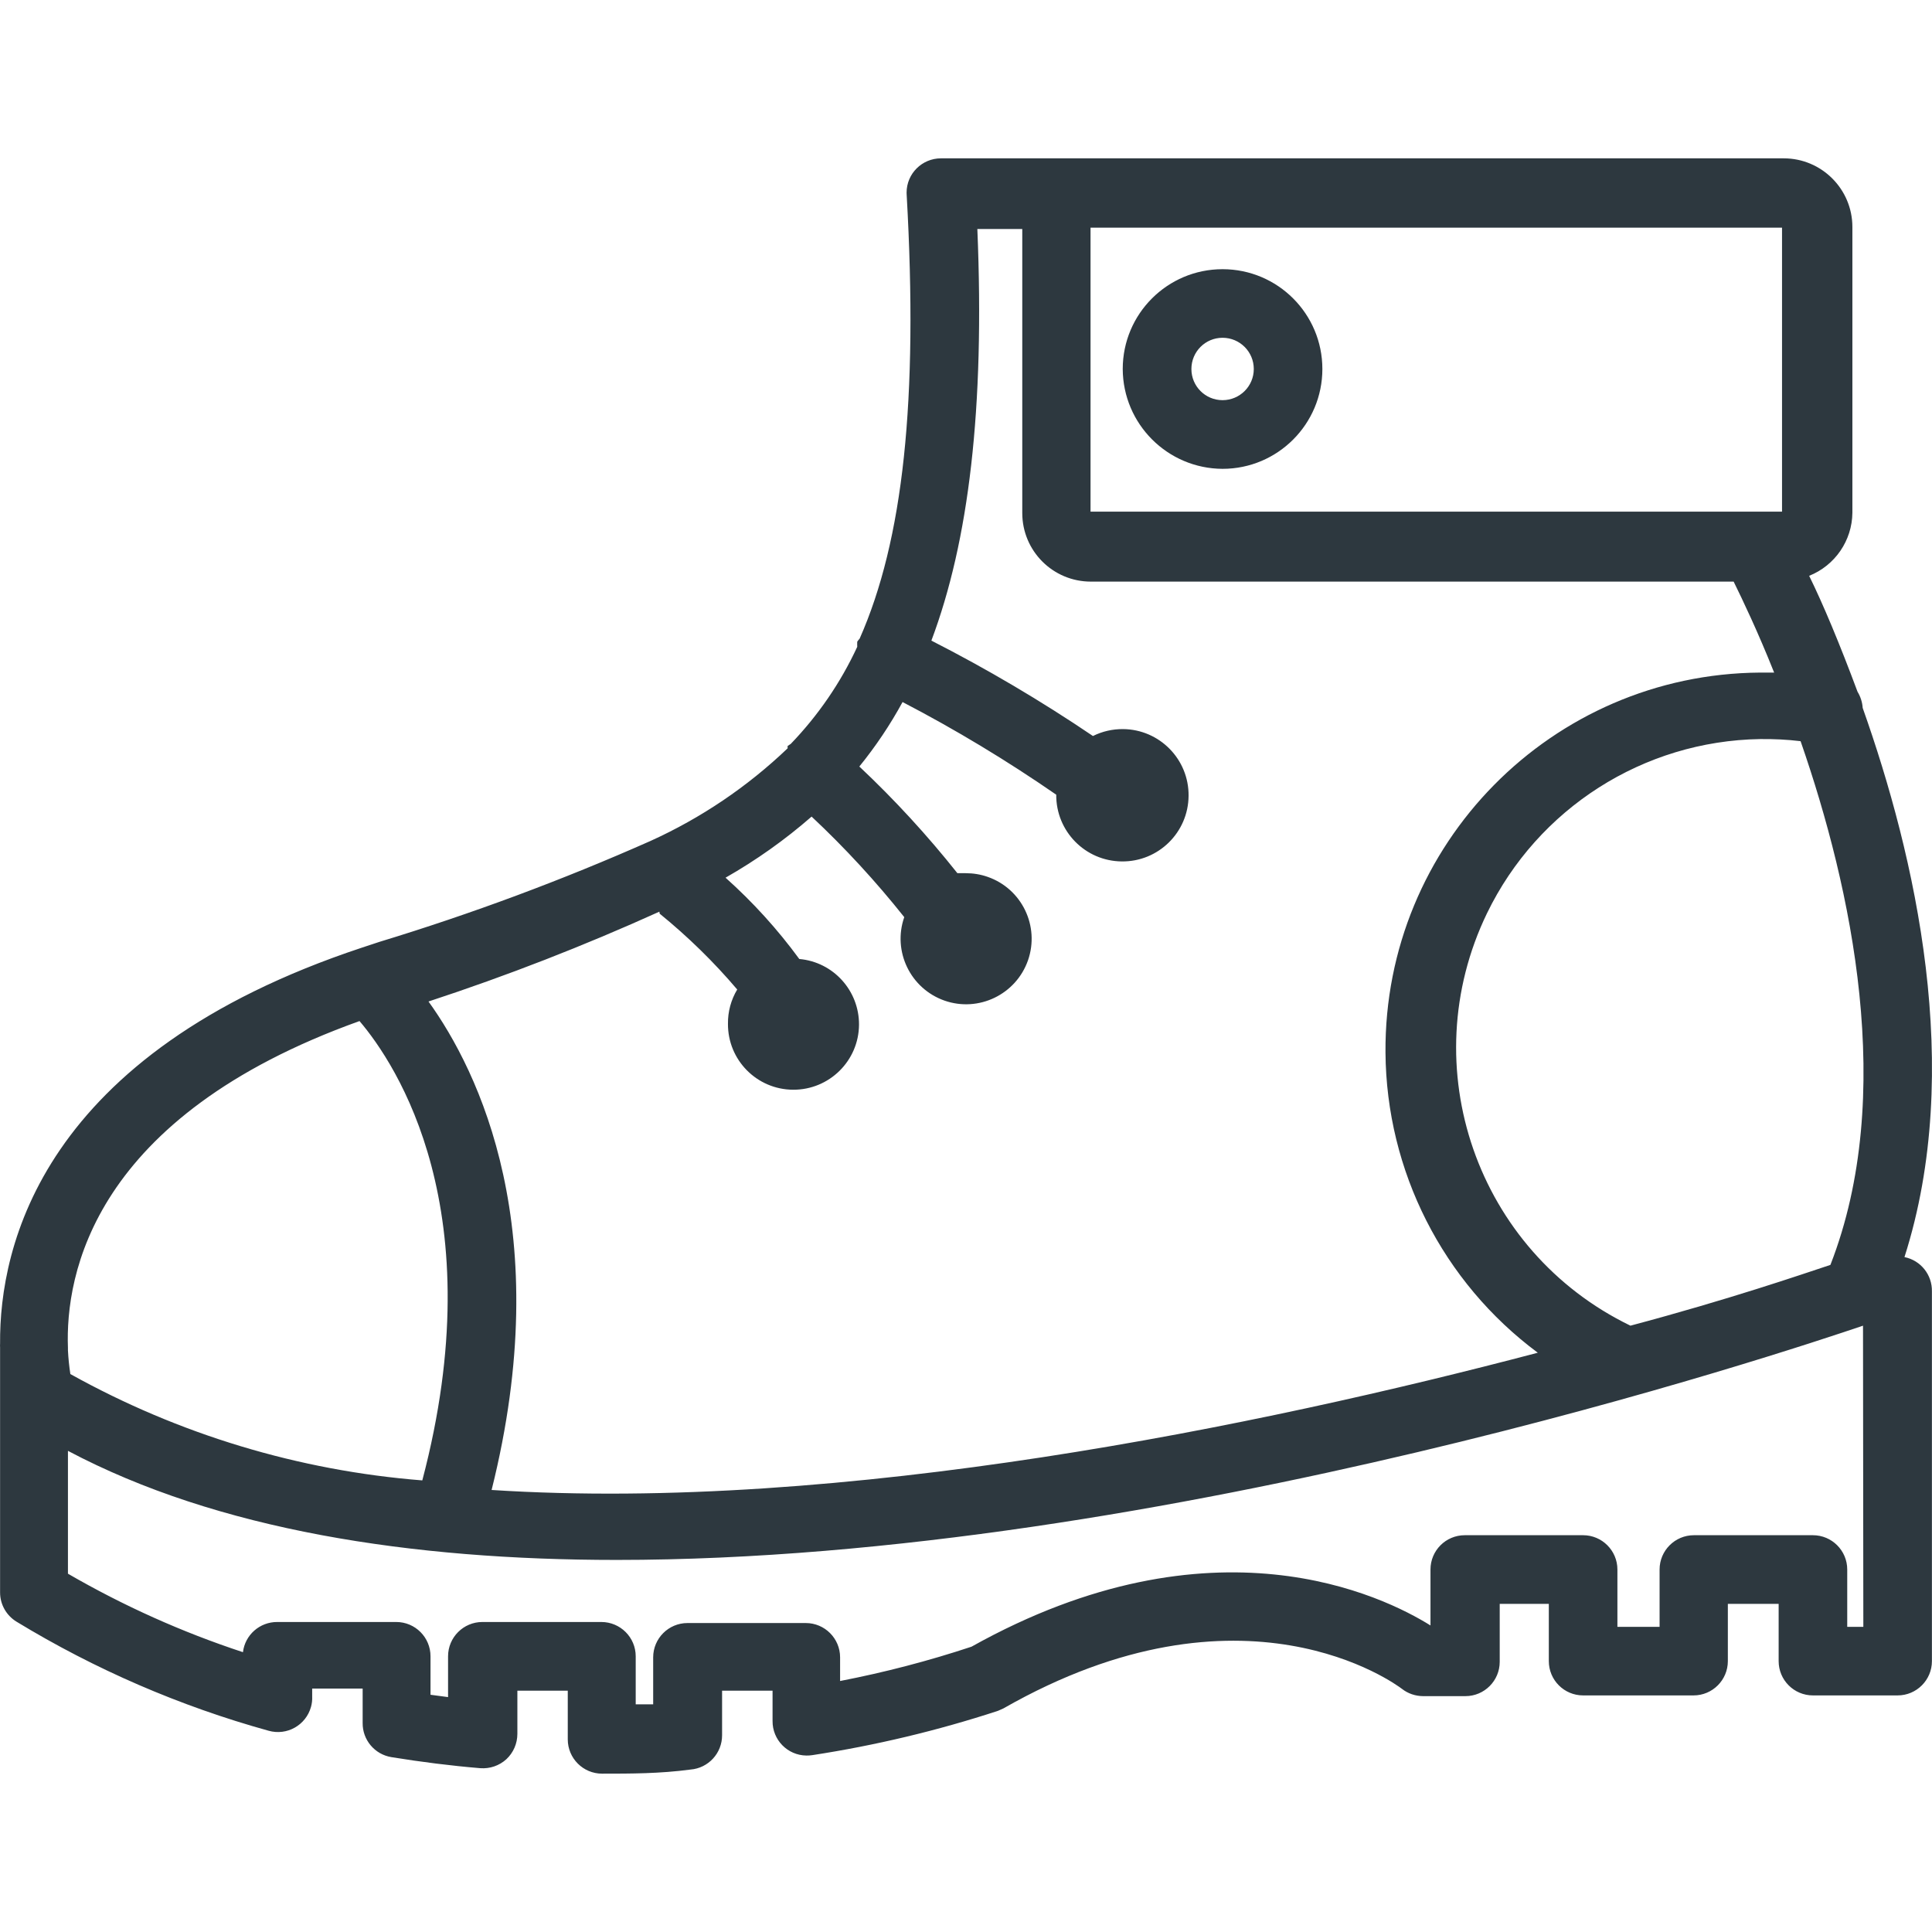
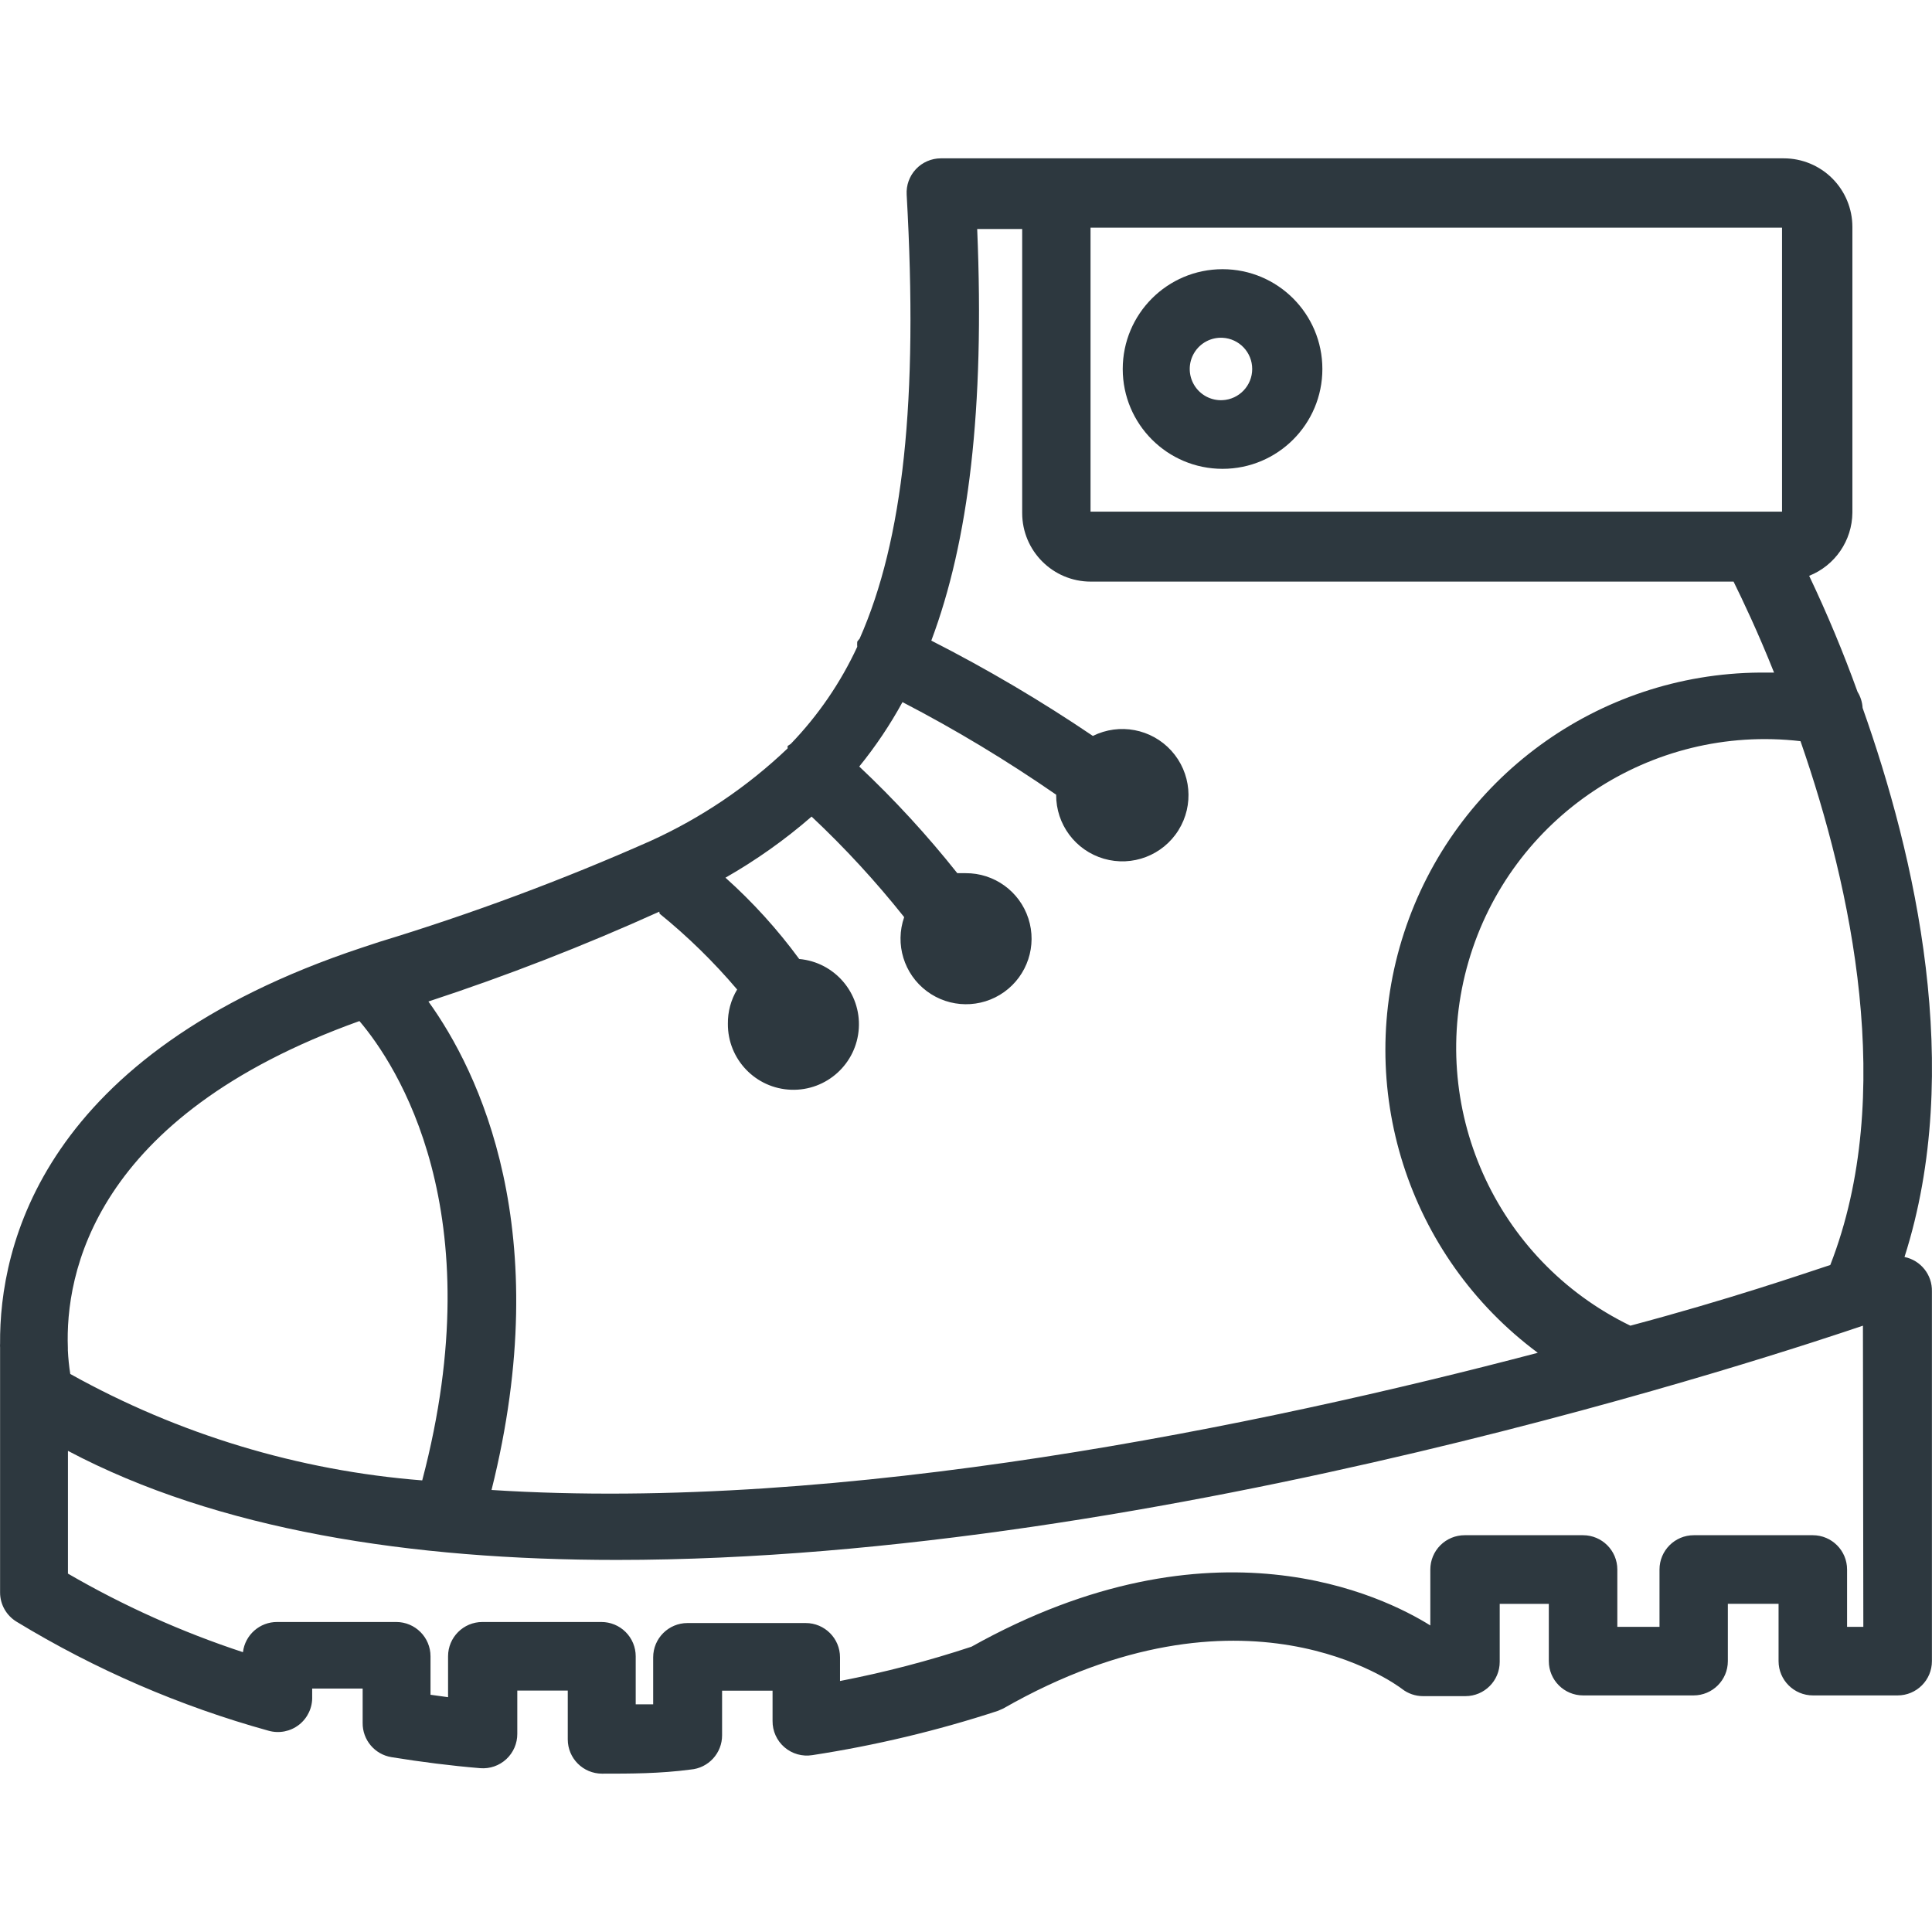
- <svg xmlns="http://www.w3.org/2000/svg" width="24" height="24" viewBox="0 0 24 24" fill="none">
-   <path d="M23.658 15.616C24.404 13.28 23.79 10.63 23.139 8.794C23.134 8.722 23.112 8.654 23.075 8.593C22.853 7.997 22.648 7.507 22.474 7.153C22.795 7.025 23.008 6.715 23.011 6.369V2.82C23.011 2.349 22.629 1.967 22.158 1.967H11.689C11.454 1.967 11.262 2.157 11.262 2.393C11.262 2.401 11.262 2.41 11.263 2.419C11.408 4.976 11.22 6.71 10.679 7.933C10.668 7.945 10.658 7.958 10.649 7.971C10.648 7.992 10.648 8.014 10.649 8.035C10.443 8.48 10.163 8.888 9.823 9.241L9.784 9.267C9.784 9.267 9.784 9.267 9.784 9.296C9.285 9.773 8.709 10.162 8.08 10.447C6.984 10.933 5.86 11.351 4.714 11.7L4.496 11.772C0.512 13.093 -0.008 15.488 0.001 16.689C-0 16.706 -0 16.723 0.001 16.74V19.783C0.001 19.931 0.079 20.068 0.205 20.145C1.182 20.739 2.236 21.195 3.337 21.5C3.564 21.564 3.799 21.432 3.863 21.205C3.875 21.163 3.88 21.118 3.878 21.074V20.976H4.505V21.402C4.502 21.613 4.654 21.794 4.863 21.828C5.233 21.888 5.604 21.935 5.966 21.965C6.085 21.974 6.202 21.934 6.29 21.854C6.378 21.772 6.427 21.658 6.427 21.538V21.002H7.053V21.607C7.053 21.842 7.244 22.033 7.479 22.033C7.837 22.033 8.195 22.033 8.578 21.982C8.8 21.964 8.971 21.778 8.97 21.555V21.002H9.597V21.377C9.594 21.612 9.782 21.805 10.017 21.808C10.042 21.808 10.067 21.807 10.091 21.803C10.873 21.683 11.644 21.499 12.396 21.253L12.464 21.223C15.447 19.519 17.339 20.921 17.416 20.98C17.49 21.038 17.582 21.069 17.676 21.07H18.204C18.439 21.07 18.63 20.879 18.63 20.644V19.924H19.24V20.635C19.24 20.87 19.43 21.061 19.666 21.061H21.038C21.273 21.061 21.464 20.87 21.464 20.635V19.924H22.095V20.635C22.095 20.87 22.285 21.061 22.521 21.061H23.573C23.808 21.061 23.999 20.87 23.999 20.635V16.042C24.003 15.836 23.86 15.657 23.658 15.616ZM13.547 2.828H13.896H22.137V6.356H13.547V2.828ZM8.191 11.325L8.195 11.35C8.544 11.634 8.867 11.949 9.158 12.292C9.081 12.42 9.041 12.568 9.043 12.718C9.04 13.168 9.402 13.534 9.851 13.537C10.301 13.54 10.668 13.178 10.671 12.729C10.673 12.305 10.351 11.95 9.929 11.913C9.66 11.545 9.353 11.207 9.013 10.903C9.394 10.686 9.752 10.432 10.082 10.144C10.496 10.532 10.88 10.949 11.233 11.393C11.085 11.817 11.309 12.281 11.733 12.43C12.157 12.578 12.621 12.354 12.77 11.93C12.918 11.505 12.694 11.041 12.27 10.893C12.182 10.862 12.089 10.847 11.996 10.847H11.893C11.52 10.377 11.113 9.934 10.675 9.522C10.878 9.272 11.058 9.004 11.212 8.721C11.871 9.064 12.509 9.449 13.121 9.872C13.117 10.326 13.481 10.697 13.935 10.701C14.39 10.706 14.761 10.341 14.765 9.887C14.77 9.433 14.405 9.061 13.951 9.057C13.821 9.056 13.693 9.085 13.577 9.143C12.933 8.707 12.262 8.311 11.57 7.958C12.034 6.723 12.234 5.082 12.141 2.845H12.699V6.373C12.699 6.844 13.08 7.225 13.551 7.225H21.536C21.647 7.451 21.835 7.843 22.039 8.355H21.864C19.276 8.373 17.192 10.487 17.211 13.075C17.222 14.546 17.922 15.927 19.103 16.804C15.656 17.712 10.47 18.79 6.107 18.509C6.912 15.292 5.949 13.31 5.323 12.441C6.298 12.121 7.256 11.748 8.191 11.325ZM4.466 12.684C4.927 13.225 6.128 15.044 5.246 18.39C3.711 18.269 2.22 17.818 0.874 17.069C0.859 16.971 0.849 16.873 0.844 16.774V16.745C0.81 15.837 1.151 13.873 4.466 12.684ZM22.947 20.209V19.497C22.947 19.262 22.756 19.071 22.521 19.071H21.042C20.807 19.071 20.616 19.262 20.616 19.497V20.209H20.092V19.497C20.092 19.262 19.901 19.071 19.666 19.071H18.196C17.96 19.071 17.77 19.262 17.77 19.497V20.192C17.19 19.83 15.072 18.777 12.068 20.456C11.534 20.633 10.989 20.775 10.436 20.882V20.588C10.436 20.353 10.245 20.162 10.01 20.162H8.54C8.305 20.162 8.114 20.353 8.114 20.588V21.172H7.897V20.575C7.897 20.34 7.706 20.149 7.47 20.149H5.992C5.757 20.149 5.566 20.34 5.566 20.575V21.082L5.348 21.053V20.575C5.348 20.34 5.158 20.149 4.922 20.149H3.444C3.227 20.148 3.044 20.309 3.018 20.524C2.261 20.275 1.533 19.948 0.844 19.549V18.023C2.702 19.007 5.106 19.378 7.662 19.378C14.454 19.378 22.227 16.779 23.143 16.468L23.147 20.209H22.947ZM22.738 15.713C22.376 15.833 21.485 16.14 20.254 16.468C18.347 15.545 17.55 13.252 18.472 11.345C19.104 10.041 20.416 9.204 21.864 9.181C22.032 9.179 22.2 9.187 22.367 9.207L22.372 9.22C22.998 11.026 23.56 13.604 22.738 15.713Z" fill="#2D383F" />
-   <path d="M15.187 3.344C14.502 3.344 13.947 3.899 13.947 4.584C13.95 5.267 14.503 5.821 15.187 5.824C15.872 5.824 16.427 5.268 16.427 4.584C16.427 3.899 15.872 3.344 15.187 3.344ZM15.187 4.971C14.973 4.971 14.8 4.798 14.8 4.584C14.8 4.369 14.973 4.196 15.187 4.196C15.401 4.196 15.575 4.369 15.575 4.584C15.575 4.798 15.401 4.971 15.187 4.971Z" fill="#2D383F" />
+ <svg xmlns="http://www.w3.org/2000/svg" width="24" height="24" fill="none">
+   <path d="M23.658 15.616c.746-2.336.132-4.986-.52-6.822a.427.427 0 00-.063-.2 15.95 15.95 0 00-.601-1.441.852.852 0 00.537-.784v-3.55a.852.852 0 00-.853-.852h-10.47a.426.426 0 00-.425.452c.145 2.557-.043 4.29-.584 5.514a.377.377 0 00-.03.038.426.426 0 000 .064 4.41 4.41 0 01-.826 1.206l-.039.026v.03a6.15 6.15 0 01-1.704 1.15c-1.096.486-2.22.904-3.366 1.253l-.218.072C.512 13.093-.008 15.488.001 16.689a.409.409 0 000 .051v3.043c0 .148.078.285.204.362.977.594 2.03 1.05 3.132 1.355a.426.426 0 00.541-.426v-.098h.627v.426a.426.426 0 00.358.426c.37.06.741.107 1.103.137a.426.426 0 00.46-.427v-.537h.627v.606c0 .235.19.426.426.426.358 0 .716 0 1.1-.051a.426.426 0 00.391-.427v-.553h.627v.375a.426.426 0 00.494.426c.782-.12 1.553-.304 2.305-.55l.068-.03c2.983-1.704 4.875-.302 4.952-.243.074.058.166.09.26.09h.528a.426.426 0 00.426-.426v-.72h.61v.711c0 .235.19.426.426.426h1.372c.235 0 .426-.19.426-.426v-.712h.63v.712c0 .235.191.426.427.426h1.052c.235 0 .426-.19.426-.426v-4.593a.426.426 0 00-.34-.427zM13.547 2.828h8.59v3.528h-8.59V2.828zM8.19 11.325l.004.025c.35.284.672.599.963.942a.805.805 0 00-.115.426.814.814 0 10.886-.805 6.572 6.572 0 00-.916-1.01c.38-.217.739-.471 1.07-.759.413.388.797.805 1.15 1.249a.814.814 0 10.763-.546h-.103c-.373-.47-.78-.913-1.218-1.325a5.3 5.3 0 00.537-.8c.66.342 1.297.727 1.909 1.15a.822.822 0 10.456-.73 18.84 18.84 0 00-2.007-1.184c.464-1.235.664-2.876.57-5.113h.559v3.528c0 .47.381.852.852.852h7.985c.111.226.299.618.503 1.13h-.175a4.687 4.687 0 00-2.76 8.45c-3.448.907-8.634 1.985-12.997 1.704.805-3.217-.158-5.199-.784-6.068.975-.32 1.933-.693 2.868-1.116zm-3.725 1.359c.46.541 1.662 2.36.78 5.706a10.704 10.704 0 01-4.372-1.322 2.704 2.704 0 01-.03-.294v-.03c-.034-.907.307-2.871 3.622-4.06zm18.48 7.525v-.712a.426.426 0 00-.425-.426h-1.479a.426.426 0 00-.426.426v.712h-.524v-.712a.426.426 0 00-.426-.426h-1.47a.426.426 0 00-.427.426v.695c-.579-.362-2.697-1.415-5.7.264-.535.177-1.08.319-1.633.426v-.294a.426.426 0 00-.426-.426H8.54a.426.426 0 00-.426.426v.584h-.217v-.597a.426.426 0 00-.427-.426H5.992a.426.426 0 00-.426.426v.508l-.218-.03v-.478a.426.426 0 00-.426-.426H3.444a.426.426 0 00-.426.375 11.48 11.48 0 01-2.174-.976v-1.525c1.858.984 4.262 1.355 6.818 1.355 6.792 0 14.565-2.6 15.48-2.91l.005 3.741h-.2zm-.208-4.495c-.362.119-1.253.426-2.484.754a3.835 3.835 0 012.113-7.261l.005.013c.626 1.806 1.188 4.384.366 6.493z" fill="#2D383F" />
+   <path d="M15.187 3.344a1.24 1.24 0 100 2.48 1.24 1.24 0 000-2.48zm0 1.627a.388.388 0 110-.775.388.388 0 010 .775z" fill="#2D383F" />
</svg>
